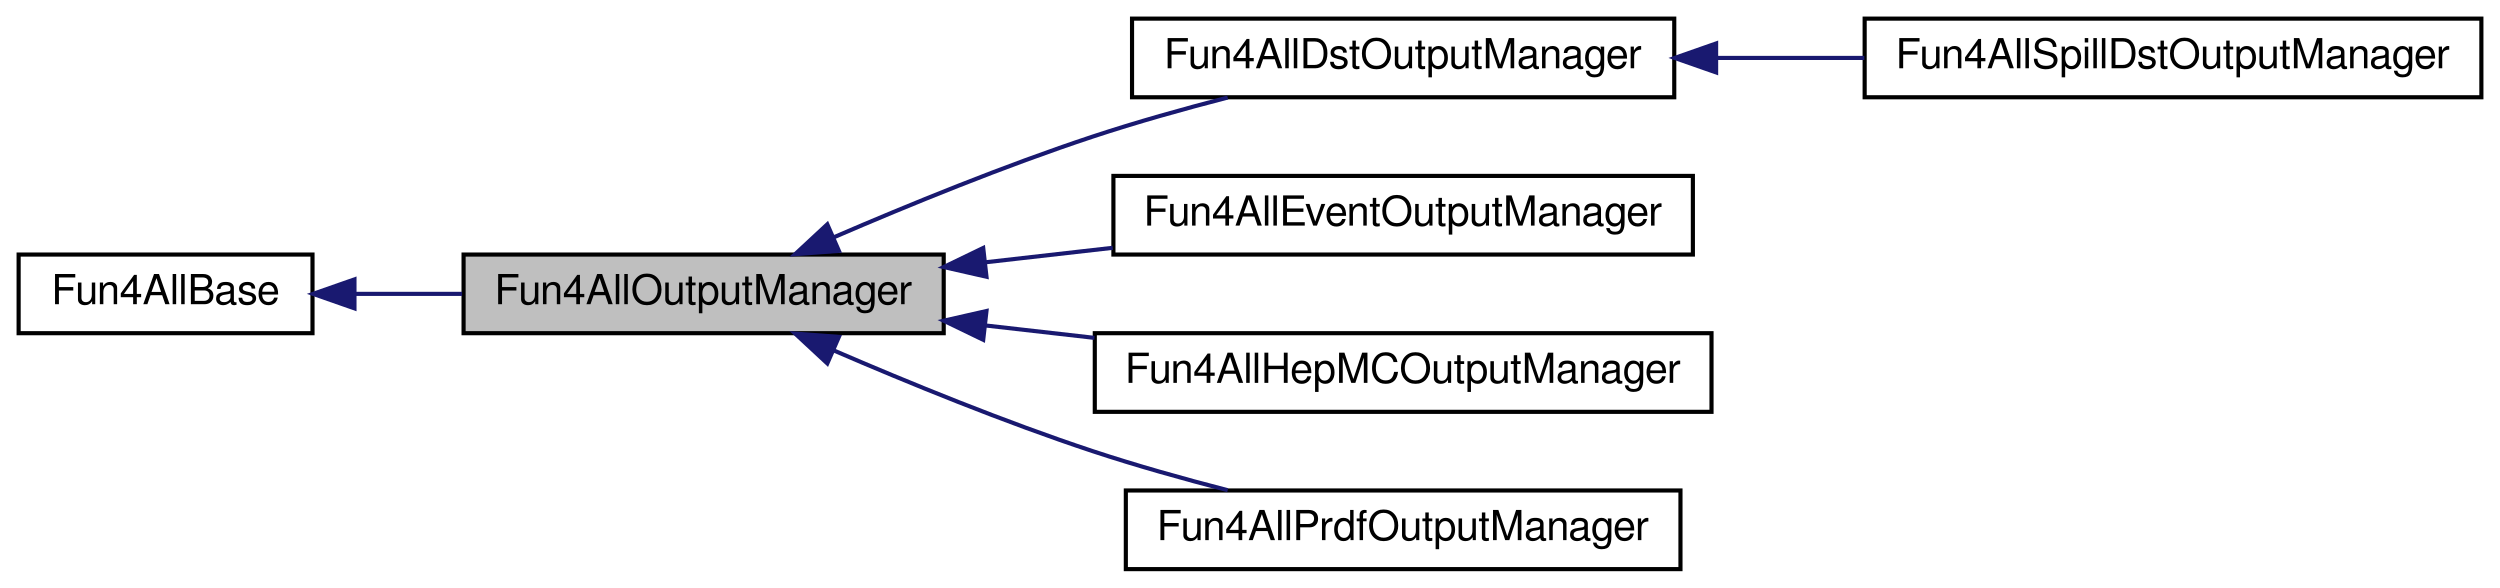
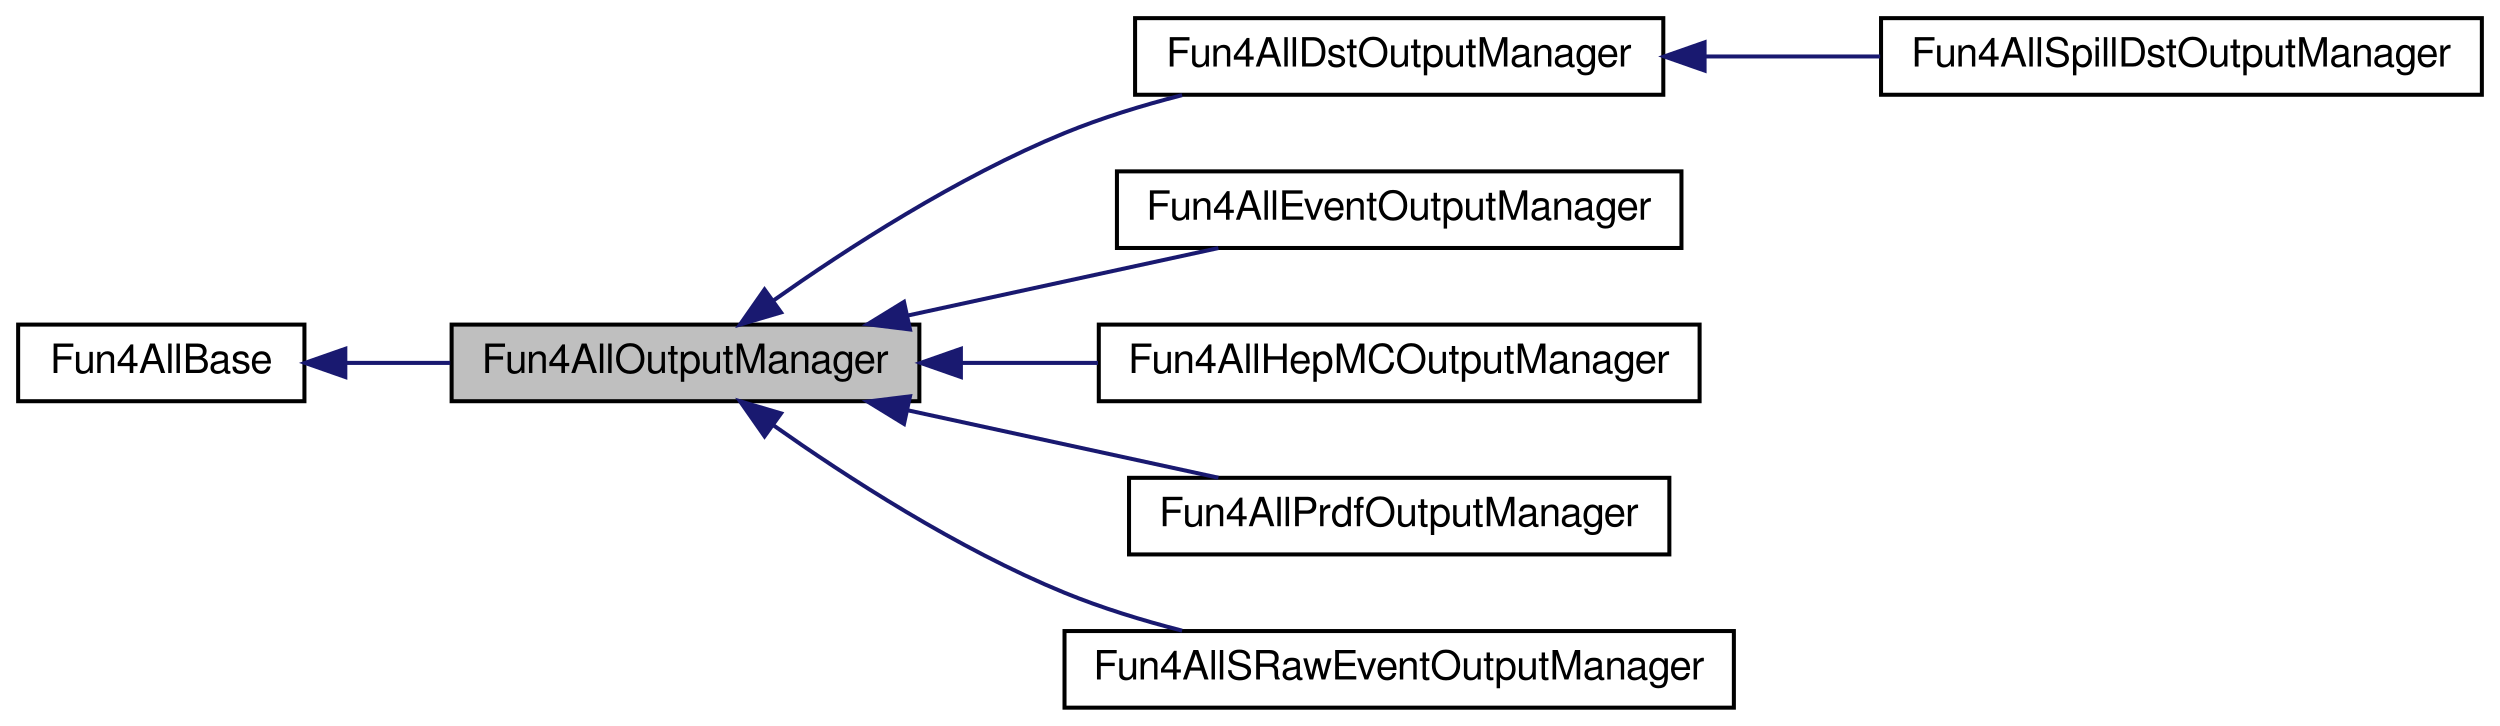
- <svg xmlns="http://www.w3.org/2000/svg" xmlns:xlink="http://www.w3.org/1999/xlink" width="604pt" height="142pt" viewBox="0.00 0.00 604.00 142.00">
-   <g id="graph0" class="graph" transform="scale(1 1) rotate(0) translate(4 138)">
+ <svg xmlns="http://www.w3.org/2000/svg" xmlns:xlink="http://www.w3.org/1999/xlink" width="620pt" height="180pt" viewBox="0.00 0.00 620.00 180.00">
+   <g id="graph0" class="graph" transform="scale(1 1) rotate(0) translate(4 176)">
    <g id="node1" class="node">
-       <polygon fill="#bfbfbf" stroke="black" points="108,-57.5 108,-76.5 224,-76.5 224,-57.5 108,-57.5" />
-       <text text-anchor="middle" x="166" y="-64.5" font-family="FreeSans" font-size="10.00">Fun4AllOutputManager</text>
+       <polygon fill="#bfbfbf" stroke="black" points="108,-76.5 108,-95.5 224,-95.5 224,-76.5 108,-76.5" />
+       <text text-anchor="middle" x="166" y="-83.5" font-family="FreeSans" font-size="10.00">Fun4AllOutputManager</text>
    </g>
    <g id="node3" class="node">
      <g id="a_node3">
        <a xlink:href="../../da/daa/classFun4AllDstOutputManager.html" target="_top" xlink:title="Fun4AllDstOutputManager">
-           <polygon fill="none" stroke="black" points="269.5,-114.5 269.5,-133.5 400.5,-133.5 400.5,-114.5 269.5,-114.5" />
-           <text text-anchor="middle" x="335" y="-121.5" font-family="FreeSans" font-size="10.00">Fun4AllDstOutputManager</text>
+           <polygon fill="none" stroke="black" points="277.5,-152.5 277.5,-171.5 408.5,-171.5 408.5,-152.5 277.5,-152.5" />
+           <text text-anchor="middle" x="343" y="-159.5" font-family="FreeSans" font-size="10.00">Fun4AllDstOutputManager</text>
        </a>
      </g>
    </g>
    <g id="edge2" class="edge">
-       <path fill="none" stroke="midnightblue" d="M197.499,-80.694C215.464,-88.448 238.764,-97.972 260,-105 270.452,-108.459 281.905,-111.672 292.611,-114.436" />
-       <polygon fill="midnightblue" stroke="midnightblue" points="198.679,-77.39 188.114,-76.595 195.877,-83.805 198.679,-77.39" />
+       <path fill="none" stroke="midnightblue" d="M187.657,-101.367C205.846,-114.218 233.495,-132.143 260,-143 269.195,-146.767 279.292,-149.873 289.161,-152.404" />
+       <polygon fill="midnightblue" stroke="midnightblue" points="189.695,-98.521 179.534,-95.519 185.605,-104.202 189.695,-98.521" />
    </g>
    <g id="node5" class="node">
      <g id="a_node5">
        <a xlink:href="../../d2/d4a/classFun4AllEventOutputManager.html" target="_top" xlink:title="Fun4AllEventOutputManager">
-           <polygon fill="none" stroke="black" points="265,-76.5 265,-95.5 405,-95.5 405,-76.5 265,-76.5" />
-           <text text-anchor="middle" x="335" y="-83.5" font-family="FreeSans" font-size="10.00">Fun4AllEventOutputManager</text>
+           <polygon fill="none" stroke="black" points="273,-114.5 273,-133.5 413,-133.5 413,-114.5 273,-114.5" />
+           <text text-anchor="middle" x="343" y="-121.5" font-family="FreeSans" font-size="10.00">Fun4AllEventOutputManager</text>
        </a>
      </g>
    </g>
    <g id="edge4" class="edge">
-       <path fill="none" stroke="midnightblue" d="M234.015,-74.624C244.161,-75.779 254.646,-76.972 264.836,-78.131" />
-       <polygon fill="midnightblue" stroke="midnightblue" points="234.336,-71.138 224.005,-73.486 233.545,-78.094 234.336,-71.138" />
+       <path fill="none" stroke="midnightblue" d="M221.124,-97.753C245.869,-103.126 274.803,-109.409 298.158,-114.48" />
+       <polygon fill="midnightblue" stroke="midnightblue" points="221.675,-94.291 211.16,-95.589 220.189,-101.131 221.675,-94.291" />
    </g>
    <g id="node6" class="node">
      <g id="a_node6">
        <a xlink:href="../../d0/dec/classFun4AllHepMCOutputManager.html" target="_top" xlink:title="Fun4AllHepMCOutputManager">
-           <polygon fill="none" stroke="black" points="260.5,-38.5 260.5,-57.5 409.5,-57.5 409.5,-38.5 260.5,-38.5" />
-           <text text-anchor="middle" x="335" y="-45.5" font-family="FreeSans" font-size="10.00">Fun4AllHepMCOutputManager</text>
+           <polygon fill="none" stroke="black" points="268.5,-76.5 268.5,-95.5 417.5,-95.5 417.5,-76.5 268.5,-76.5" />
+           <text text-anchor="middle" x="343" y="-83.5" font-family="FreeSans" font-size="10.00">Fun4AllHepMCOutputManager</text>
        </a>
      </g>
    </g>
    <g id="edge5" class="edge">
-       <path fill="none" stroke="midnightblue" d="M234.051,-59.371C242.726,-58.384 251.648,-57.369 260.421,-56.371" />
-       <polygon fill="midnightblue" stroke="midnightblue" points="233.545,-55.906 224.005,-60.514 234.336,-62.861 233.545,-55.906" />
+       <path fill="none" stroke="midnightblue" d="M234.357,-86C245.471,-86 257.044,-86 268.303,-86" />
+       <polygon fill="midnightblue" stroke="midnightblue" points="234.302,-82.5 224.302,-86 234.302,-89.5 234.302,-82.5" />
    </g>
    <g id="node7" class="node">
      <g id="a_node7">
        <a xlink:href="../../d6/dc8/classFun4AllPrdfOutputManager.html" target="_top" xlink:title="Fun4AllPrdfOutputManager">
-           <polygon fill="none" stroke="black" points="268,-0.5 268,-19.5 402,-19.5 402,-0.5 268,-0.5" />
-           <text text-anchor="middle" x="335" y="-7.5" font-family="FreeSans" font-size="10.00">Fun4AllPrdfOutputManager</text>
+           <polygon fill="none" stroke="black" points="276,-38.5 276,-57.5 410,-57.5 410,-38.5 276,-38.5" />
+           <text text-anchor="middle" x="343" y="-45.5" font-family="FreeSans" font-size="10.00">Fun4AllPrdfOutputManager</text>
        </a>
      </g>
    </g>
    <g id="edge6" class="edge">
-       <path fill="none" stroke="midnightblue" d="M197.499,-53.306C215.464,-45.552 238.764,-36.028 260,-29 270.452,-25.541 281.905,-22.328 292.611,-19.564" />
-       <polygon fill="midnightblue" stroke="midnightblue" points="195.877,-50.195 188.114,-57.405 198.679,-56.61 195.877,-50.195" />
+       <path fill="none" stroke="midnightblue" d="M221.124,-74.247C245.869,-68.874 274.803,-62.591 298.158,-57.52" />
+       <polygon fill="midnightblue" stroke="midnightblue" points="220.189,-70.869 211.16,-76.411 221.675,-77.709 220.189,-70.869" />
+     </g>
+     <g id="node8" class="node">
+       <g id="a_node8">
+         <a xlink:href="../../d9/dc8/classFun4AllSRawEventOutputManager.html" target="_top" xlink:title="Fun4AllSRawEventOutputManager">
+           <polygon fill="none" stroke="black" points="260,-0.5 260,-19.5 426,-19.5 426,-0.5 260,-0.5" />
+           <text text-anchor="middle" x="343" y="-7.5" font-family="FreeSans" font-size="10.00">Fun4AllSRawEventOutputManager</text>
+         </a>
+       </g>
+     </g>
+     <g id="edge7" class="edge">
+       <path fill="none" stroke="midnightblue" d="M187.657,-70.633C205.846,-57.782 233.495,-39.857 260,-29 269.195,-25.233 279.292,-22.127 289.161,-19.596" />
+       <polygon fill="midnightblue" stroke="midnightblue" points="185.605,-67.798 179.534,-76.481 189.695,-73.479 185.605,-67.798" />
    </g>
    <g id="node2" class="node">
      <g id="a_node2">
        <a xlink:href="../../d5/dec/classFun4AllBase.html" target="_top" xlink:title="Fun4AllBase">
-           <polygon fill="none" stroke="black" points="0.5,-57.5 0.5,-76.5 71.5,-76.5 71.5,-57.5 0.5,-57.5" />
-           <text text-anchor="middle" x="36" y="-64.5" font-family="FreeSans" font-size="10.00">Fun4AllBase</text>
+           <polygon fill="none" stroke="black" points="0.5,-76.5 0.5,-95.5 71.5,-95.5 71.5,-76.5 0.5,-76.5" />
+           <text text-anchor="middle" x="36" y="-83.5" font-family="FreeSans" font-size="10.00">Fun4AllBase</text>
        </a>
      </g>
    </g>
    <g id="edge1" class="edge">
-       <path fill="none" stroke="midnightblue" d="M81.88,-67C90.204,-67 99.002,-67 107.638,-67" />
-       <polygon fill="midnightblue" stroke="midnightblue" points="81.639,-63.5 71.639,-67 81.639,-70.5 81.639,-63.5" />
+       <path fill="none" stroke="midnightblue" d="M81.88,-86C90.204,-86 99.002,-86 107.638,-86" />
+       <polygon fill="midnightblue" stroke="midnightblue" points="81.639,-82.5 71.639,-86 81.639,-89.5 81.639,-82.5" />
    </g>
    <g id="node4" class="node">
      <g id="a_node4">
        <a xlink:href="../../df/d00/classFun4AllSpillDstOutputManager.html" target="_top" xlink:title="A Fun4All output manger that creates one DST file per spill group. ">
-           <polygon fill="none" stroke="black" points="446.5,-114.5 446.5,-133.5 595.5,-133.5 595.5,-114.5 446.5,-114.5" />
-           <text text-anchor="middle" x="521" y="-121.5" font-family="FreeSans" font-size="10.00">Fun4AllSpillDstOutputManager</text>
+           <polygon fill="none" stroke="black" points="462.5,-152.5 462.5,-171.5 611.5,-171.5 611.5,-152.5 462.5,-152.5" />
+           <text text-anchor="middle" x="537" y="-159.5" font-family="FreeSans" font-size="10.00">Fun4AllSpillDstOutputManager</text>
        </a>
      </g>
    </g>
    <g id="edge3" class="edge">
-       <path fill="none" stroke="midnightblue" d="M410.818,-124C422.566,-124 434.703,-124 446.424,-124" />
-       <polygon fill="midnightblue" stroke="midnightblue" points="410.613,-120.5 400.613,-124 410.613,-127.5 410.613,-120.5" />
+       <path fill="none" stroke="midnightblue" d="M418.966,-162C433.201,-162 448.086,-162 462.282,-162" />
+       <polygon fill="midnightblue" stroke="midnightblue" points="418.735,-158.5 408.735,-162 418.735,-165.5 418.735,-158.5" />
    </g>
  </g>
</svg>
